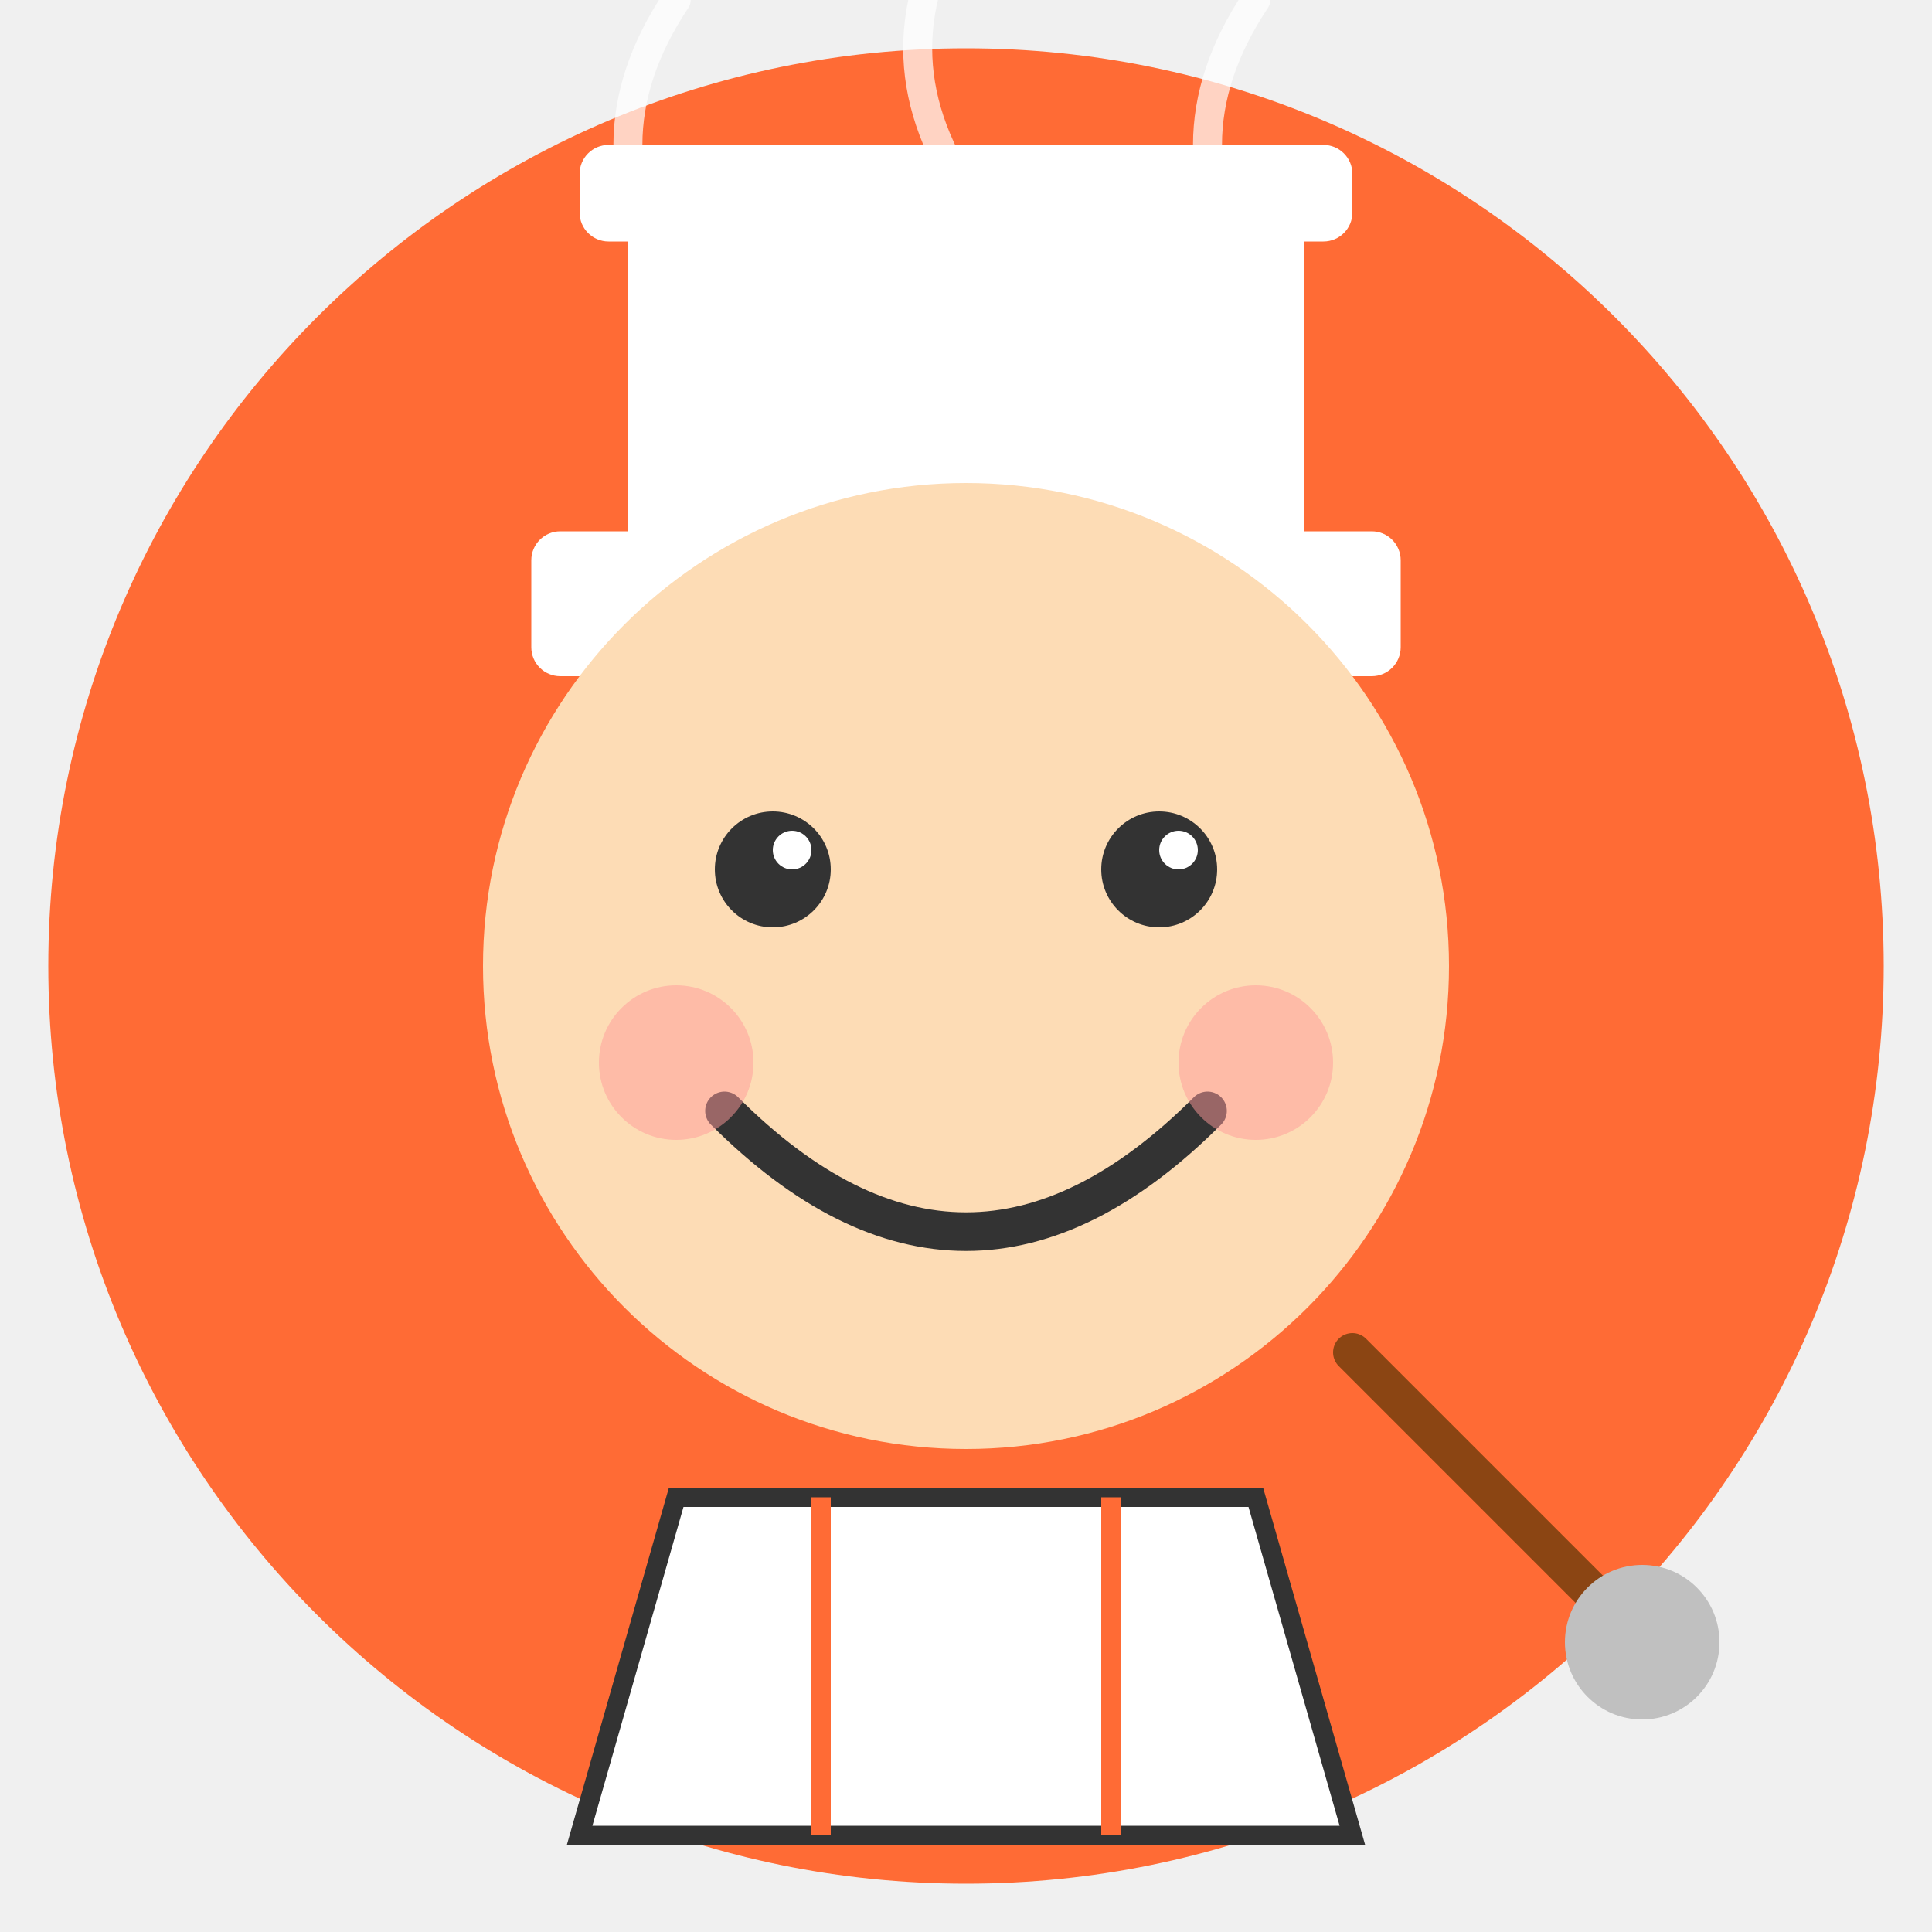
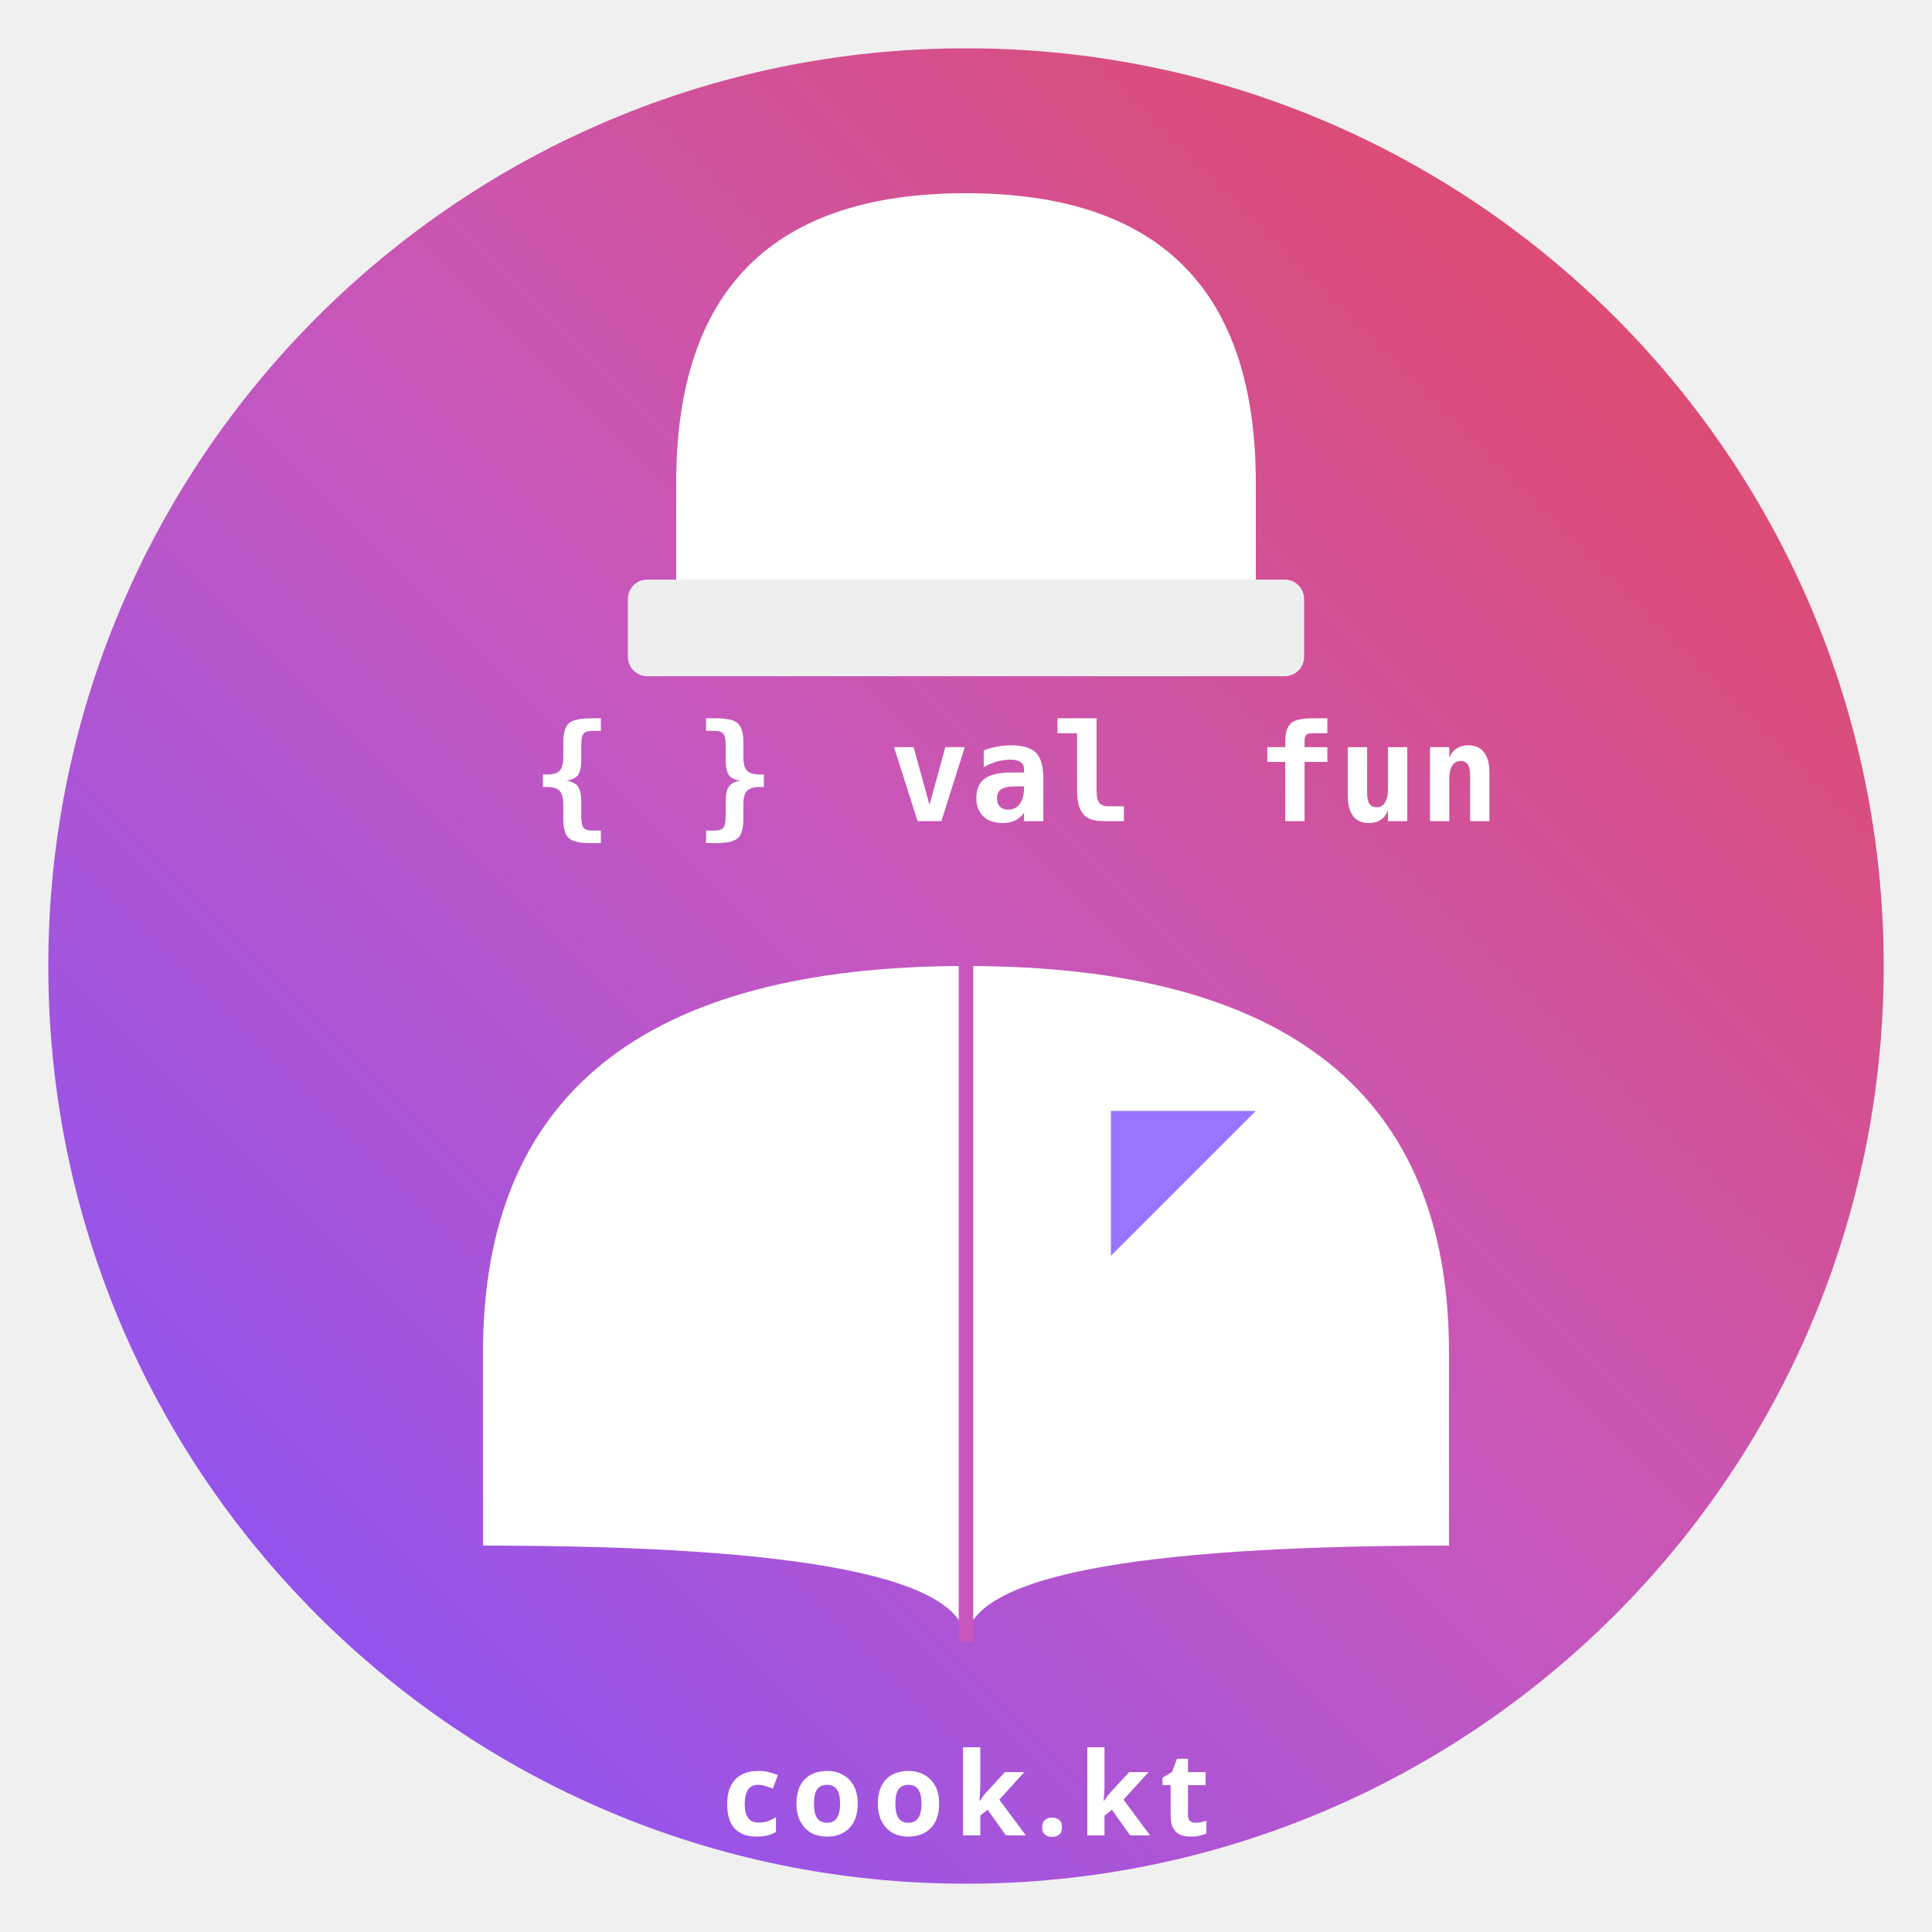
<svg xmlns="http://www.w3.org/2000/svg" viewBox="0 0 200 200" width="200" height="200">
-   <circle cx="100" cy="100" r="95" fill="#FF6B35" />
-   <rect x="65" y="20" width="70" height="50" rx="5" fill="white" />
-   <rect x="55" y="55" width="90" height="15" rx="3" fill="white" />
-   <rect x="60" y="15" width="80" height="10" rx="3" fill="white" />
-   <circle cx="100" cy="100" r="50" fill="#FDDCB5" />
-   <circle cx="80" cy="90" r="6" fill="#333" />
-   <circle cx="120" cy="90" r="6" fill="#333" />
-   <circle cx="82" cy="88" r="2" fill="white" />
-   <circle cx="122" cy="88" r="2" fill="white" />
-   <path d="M75 115 Q100 140 125 115" fill="none" stroke="#333" stroke-width="4" stroke-linecap="round" />
-   <circle cx="70" cy="110" r="8" fill="#FF9999" opacity="0.5" />
-   <circle cx="130" cy="110" r="8" fill="#FF9999" opacity="0.5" />
-   <path d="M70 30 Q60 15 70 0" fill="none" stroke="#FFF" stroke-width="3" opacity="0.7" stroke-linecap="round">
-     <animate attributeName="d" values="M70 30 Q60 15 70 0;M70 30 Q80 15 70 0;M70 30 Q60 15 70 0" dur="2s" repeatCount="indefinite" />
-   </path>
-   <path d="M100 20 Q90 5 100 -10" fill="none" stroke="#FFF" stroke-width="3" opacity="0.7" stroke-linecap="round">
-     <animate attributeName="d" values="M100 20 Q90 5 100 -10;M100 20 Q110 5 100 -10;M100 20 Q90 5 100 -10" dur="2.5s" repeatCount="indefinite" />
-   </path>
-   <path d="M130 30 Q120 15 130 0" fill="none" stroke="#FFF" stroke-width="3" opacity="0.7" stroke-linecap="round">
-     <animate attributeName="d" values="M130 30 Q120 15 130 0;M130 30 Q140 15 130 0;M130 30 Q120 15 130 0" dur="1.8s" repeatCount="indefinite" />
-   </path>
-   <path d="M70 155 L130 155 L140 190 L60 190 Z" fill="#FFF" stroke="#333" stroke-width="2" />
-   <path d="M85 155 L85 190 M115 155 L115 190" stroke="#FF6B35" stroke-width="2" />
-   <line x1="140" y1="140" x2="165" y2="165" stroke="#8B4513" stroke-width="4" stroke-linecap="round" />
-   <circle cx="170" cy="170" r="8" fill="#C0C0C0" />
+   <defs>
+     <linearGradient id="kotlinGrad" x1="0%" y1="100%" x2="100%" y2="0%">
+       <stop offset="0%" style="stop-color:#7F52FF" />
+       <stop offset="50%" style="stop-color:#C757BC" />
+       <stop offset="100%" style="stop-color:#E44857" />
+     </linearGradient>
+   </defs>
+   <circle cx="100" cy="100" r="95" fill="url(#kotlinGrad)" />
+   <path d="M70 50 Q70 20 100 20 Q130 20 130 50 L130 65 L70 65 Z" fill="white" />
+   <rect x="65" y="60" width="70" height="10" rx="2" fill="#EEE" />
+   <path d="M50 140 Q50 100 100 100 Q150 100 150 140 L150 160 Q100 160 100 170 Q100 160 50 160 Z" fill="white" />
+   <line x1="100" y1="100" x2="100" y2="170" stroke="#C757BC" stroke-width="1.5" />
+   <path d="M115 115 L130 115 L115 130 Z" fill="#7F52FF" opacity="0.8" />
+   <text x="55" y="85" font-family="monospace" font-size="14" fill="white" font-weight="bold">{ }</text>
+   <text x="92" y="85" font-family="monospace" font-size="14" fill="white" font-weight="bold">val</text>
+   <text x="130" y="85" font-family="monospace" font-size="14" fill="white" font-weight="bold">fun</text>
+   <text x="100" y="190" font-family="Verdana" font-size="12" fill="white" text-anchor="middle" font-weight="bold" letter-spacing="1">cook.kt</text>
</svg>
